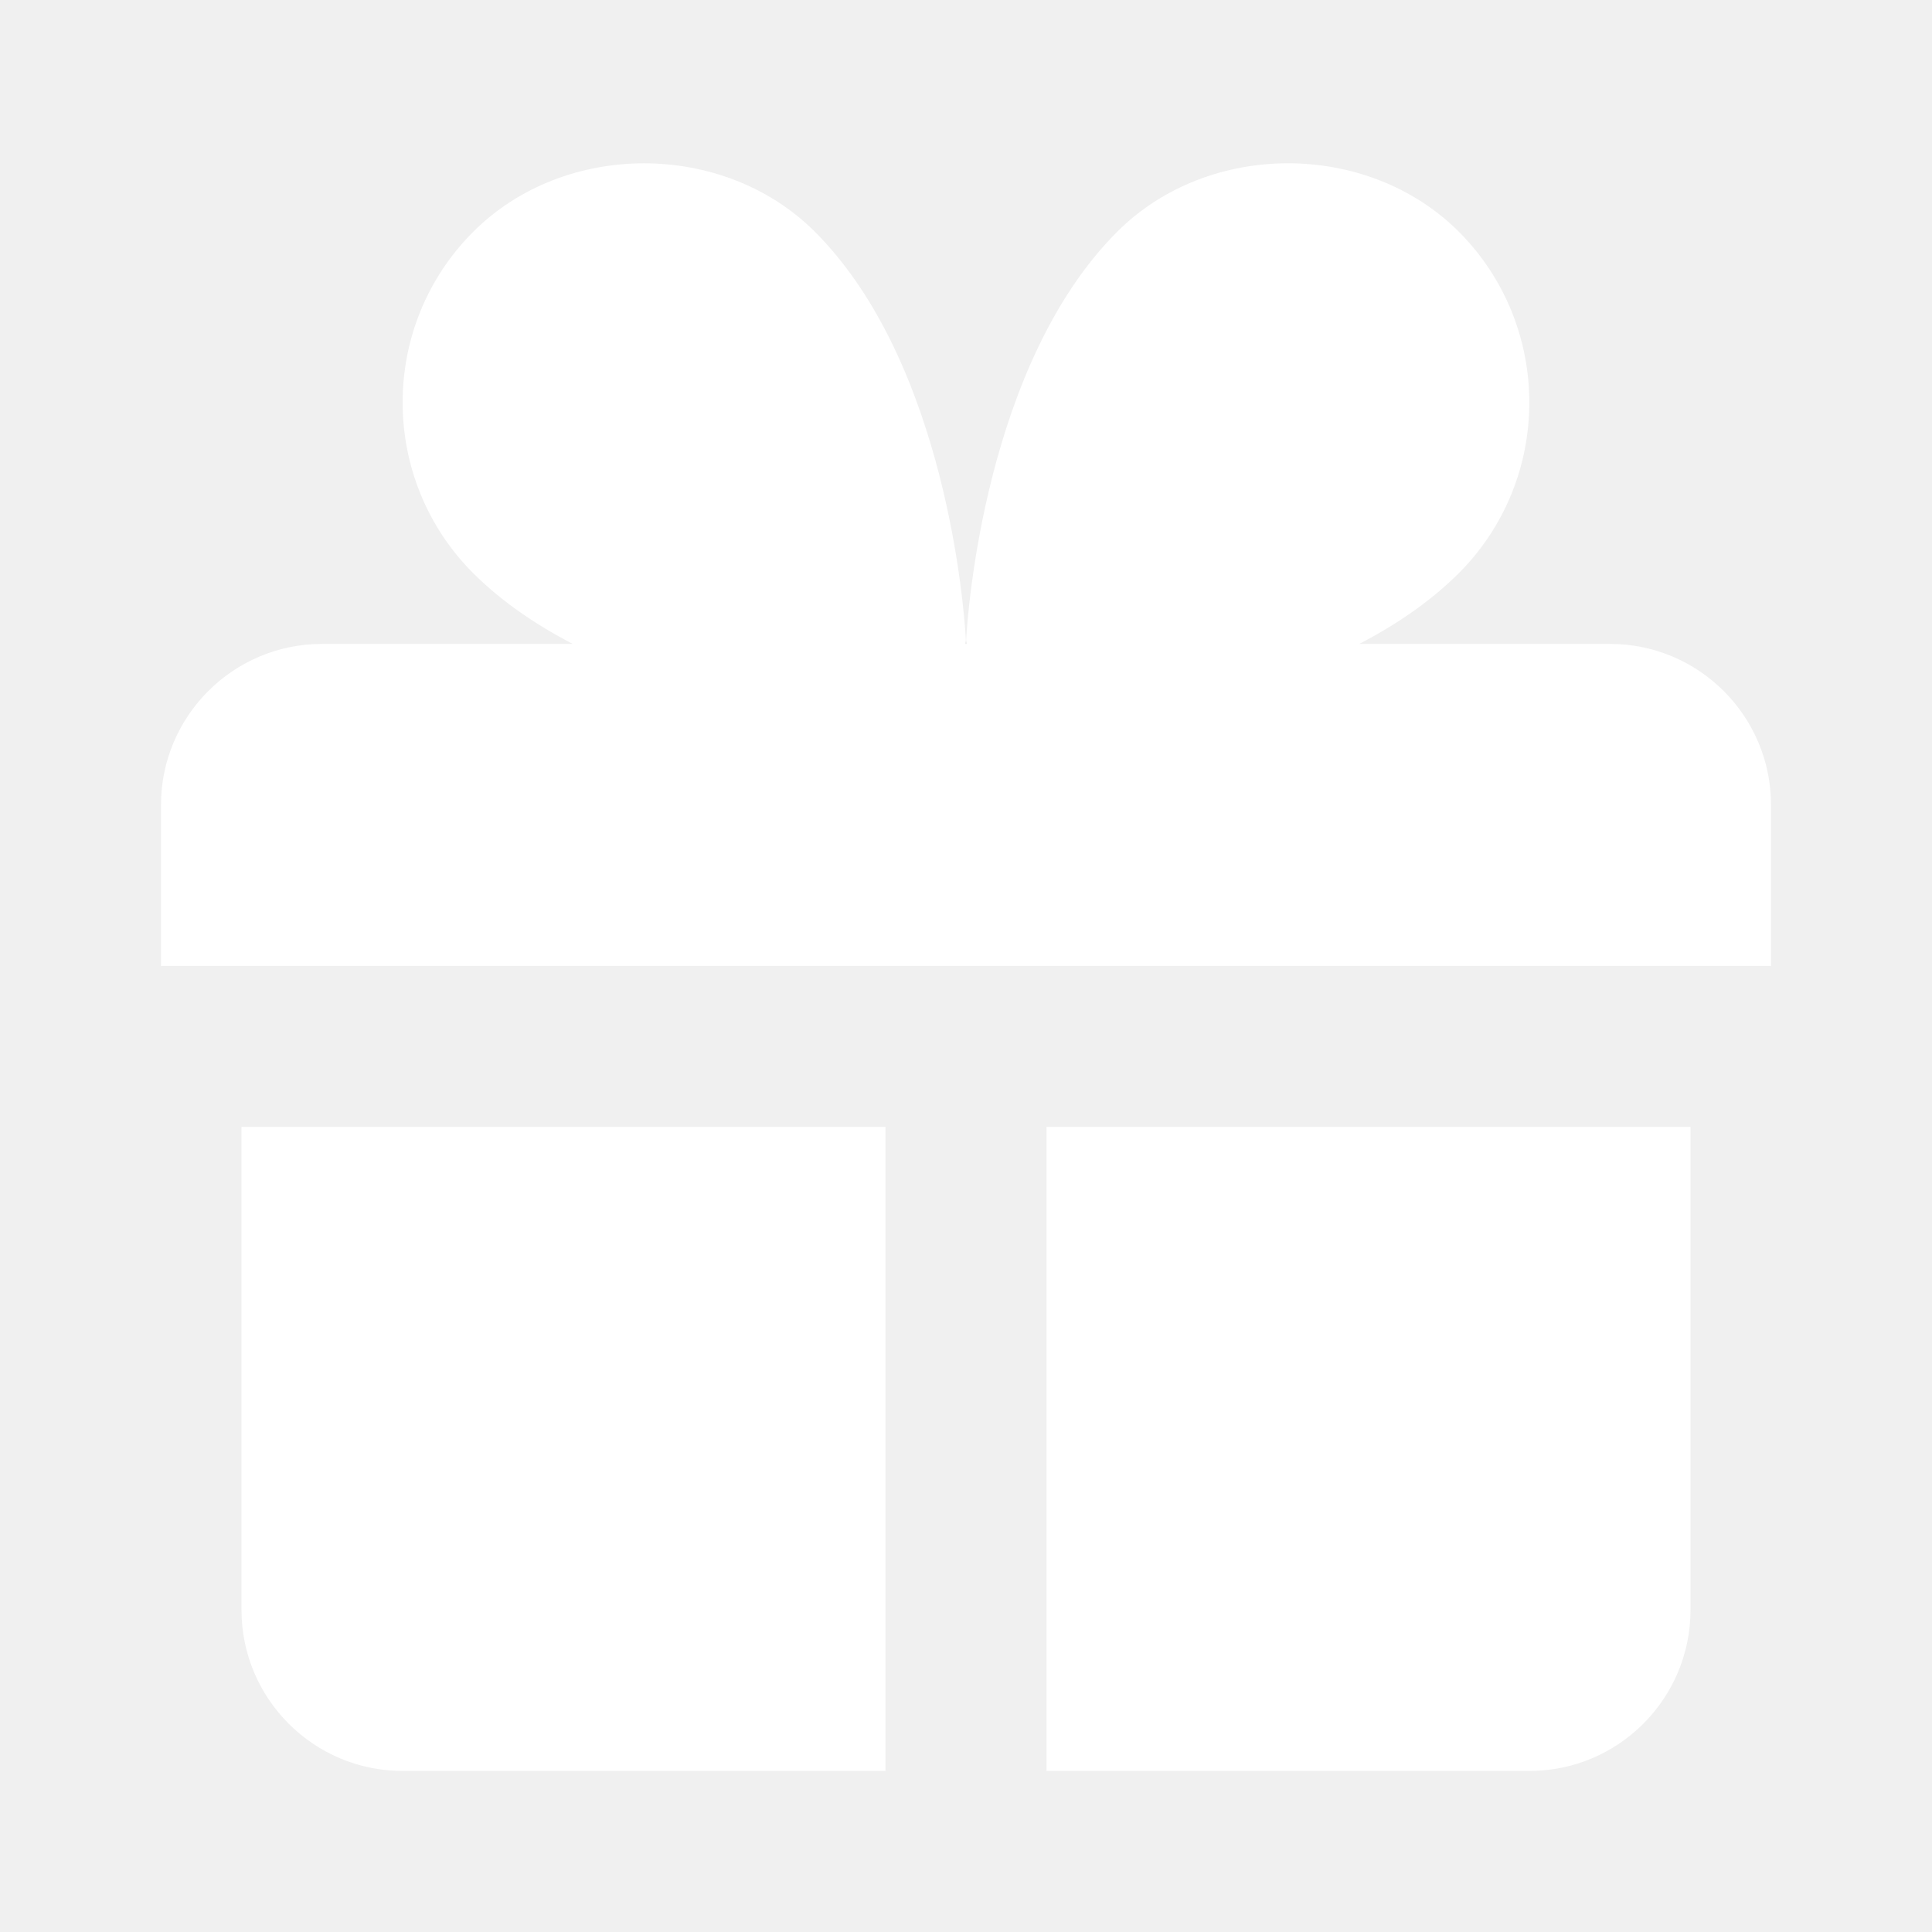
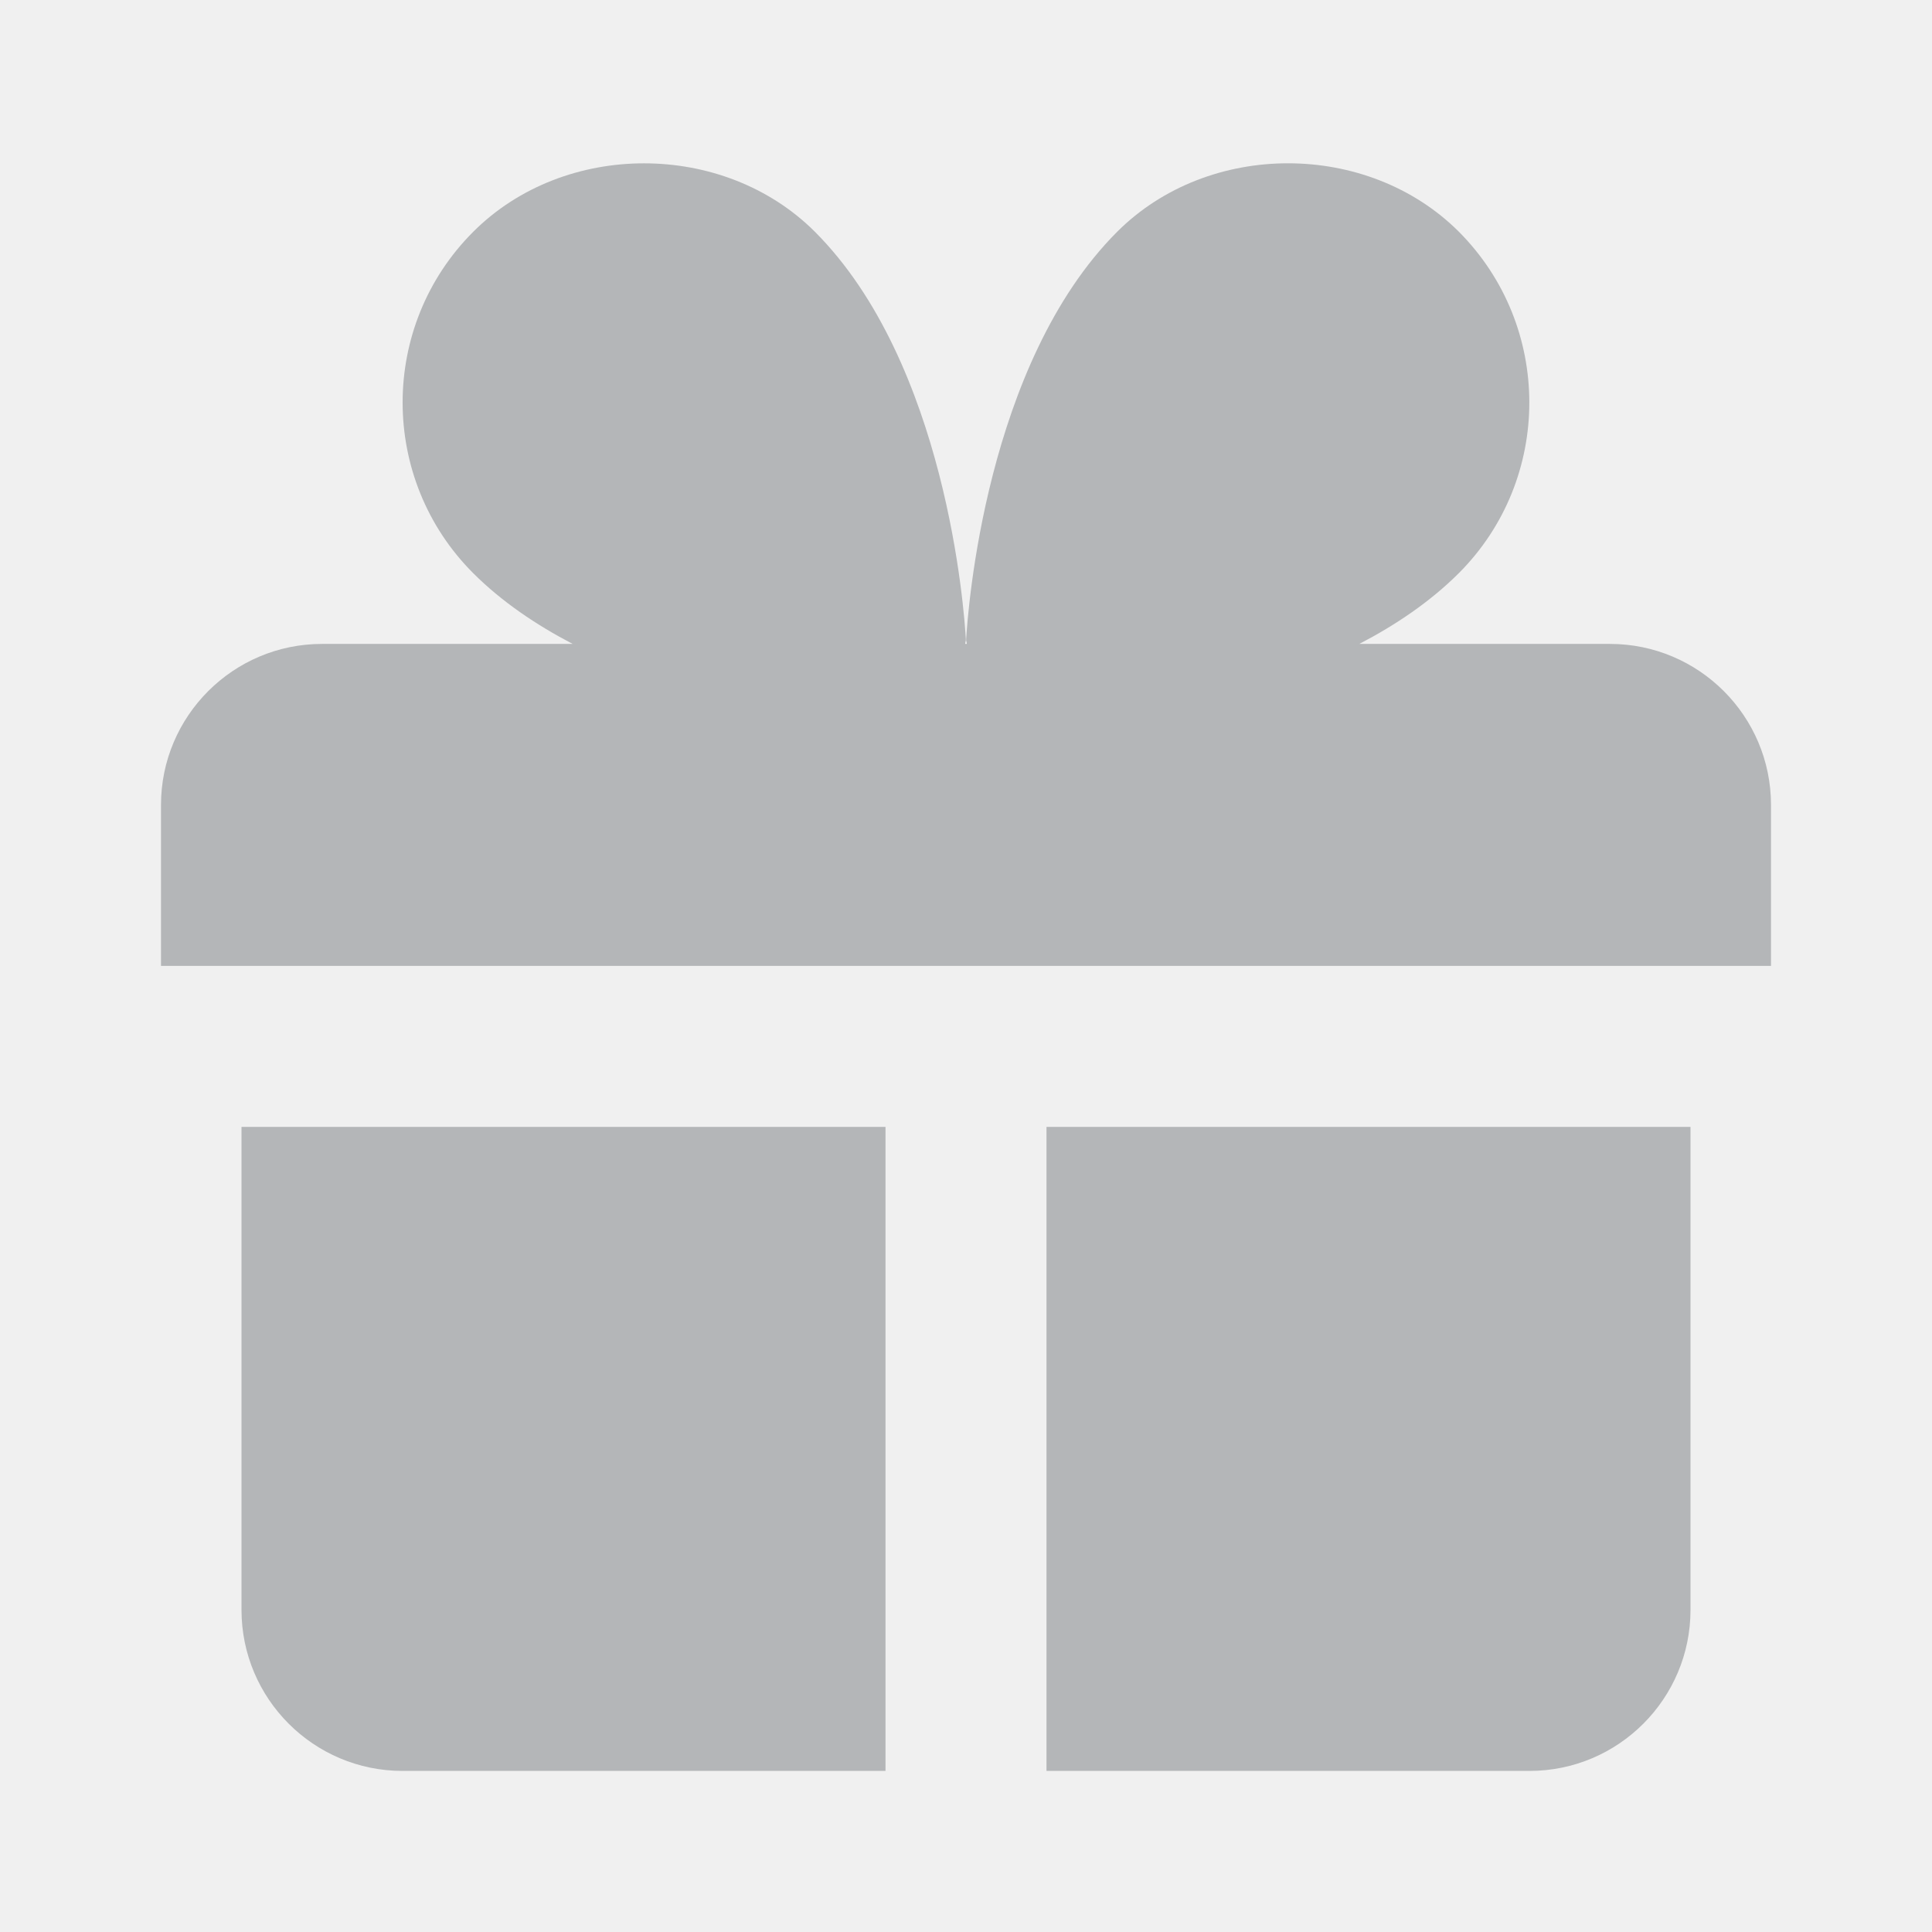
<svg xmlns="http://www.w3.org/2000/svg" width="24" height="24" viewBox="0 0 24 24">
-   <path fill="#ffffff" d="M16.886 7.999H20C21.104 7.999 22 8.896 22 9.999V11.999H2V9.999C2 8.896 2.897 7.999 4 7.999H7.114C6.663 7.764 6.236 7.477 5.879 7.121C4.709 5.951 4.709 4.048 5.879 2.879C7.012 1.746 8.986 1.746 10.121 2.877C11.758 4.514 11.979 7.595 11.998 7.941C11.999 7.952 11.997 7.963 11.994 7.973C11.992 7.982 11.99 7.99 11.99 7.999H12.01C12.01 7.99 12.008 7.981 12.006 7.973C12.003 7.963 12.001 7.953 12.002 7.942C12.022 7.596 12.242 4.515 13.879 2.878C15.014 1.745 16.986 1.746 18.121 2.877C19.29 4.049 19.29 5.952 18.121 7.121C17.764 7.477 17.337 7.764 16.886 7.999ZM7.293 5.707C6.903 5.316 6.903 4.682 7.293 4.292C7.481 4.103 7.732 4 8 4C8.268 4 8.519 4.103 8.707 4.292C9.297 4.882 9.641 5.94 9.825 6.822C8.945 6.639 7.879 6.293 7.293 5.707ZM14.174 6.824C14.359 5.941 14.702 4.883 15.293 4.293C15.481 4.103 15.732 4 16 4C16.268 4 16.519 4.103 16.706 4.291C17.096 4.682 17.097 5.316 16.707 5.707C16.116 6.298 15.057 6.642 14.174 6.824ZM3 13.999V19.999C3 21.102 3.897 21.999 5 21.999H11V13.999H3ZM13 13.999V21.999H19C20.104 21.999 21 21.102 21 19.999V13.999H13Z" />
+   <path fill="#b4b6b8" d="M16.886 7.999H20C21.104 7.999 22 8.896 22 9.999V11.999H2V9.999C2 8.896 2.897 7.999 4 7.999H7.114C6.663 7.764 6.236 7.477 5.879 7.121C4.709 5.951 4.709 4.048 5.879 2.879C7.012 1.746 8.986 1.746 10.121 2.877C11.758 4.514 11.979 7.595 11.998 7.941C11.999 7.952 11.997 7.963 11.994 7.973C11.992 7.982 11.99 7.99 11.99 7.999H12.01C12.01 7.99 12.008 7.981 12.006 7.973C12.003 7.963 12.001 7.953 12.002 7.942C12.022 7.596 12.242 4.515 13.879 2.878C15.014 1.745 16.986 1.746 18.121 2.877C19.29 4.049 19.29 5.952 18.121 7.121C17.764 7.477 17.337 7.764 16.886 7.999ZM7.293 5.707C6.903 5.316 6.903 4.682 7.293 4.292C7.481 4.103 7.732 4 8 4C8.268 4 8.519 4.103 8.707 4.292C9.297 4.882 9.641 5.94 9.825 6.822C8.945 6.639 7.879 6.293 7.293 5.707ZM14.174 6.824C14.359 5.941 14.702 4.883 15.293 4.293C15.481 4.103 15.732 4 16 4C16.268 4 16.519 4.103 16.706 4.291C17.096 4.682 17.097 5.316 16.707 5.707C16.116 6.298 15.057 6.642 14.174 6.824ZM3 13.999V19.999C3 21.102 3.897 21.999 5 21.999H11V13.999H3ZM13 13.999V21.999H19C20.104 21.999 21 21.102 21 19.999V13.999H13Z" />
</svg>
